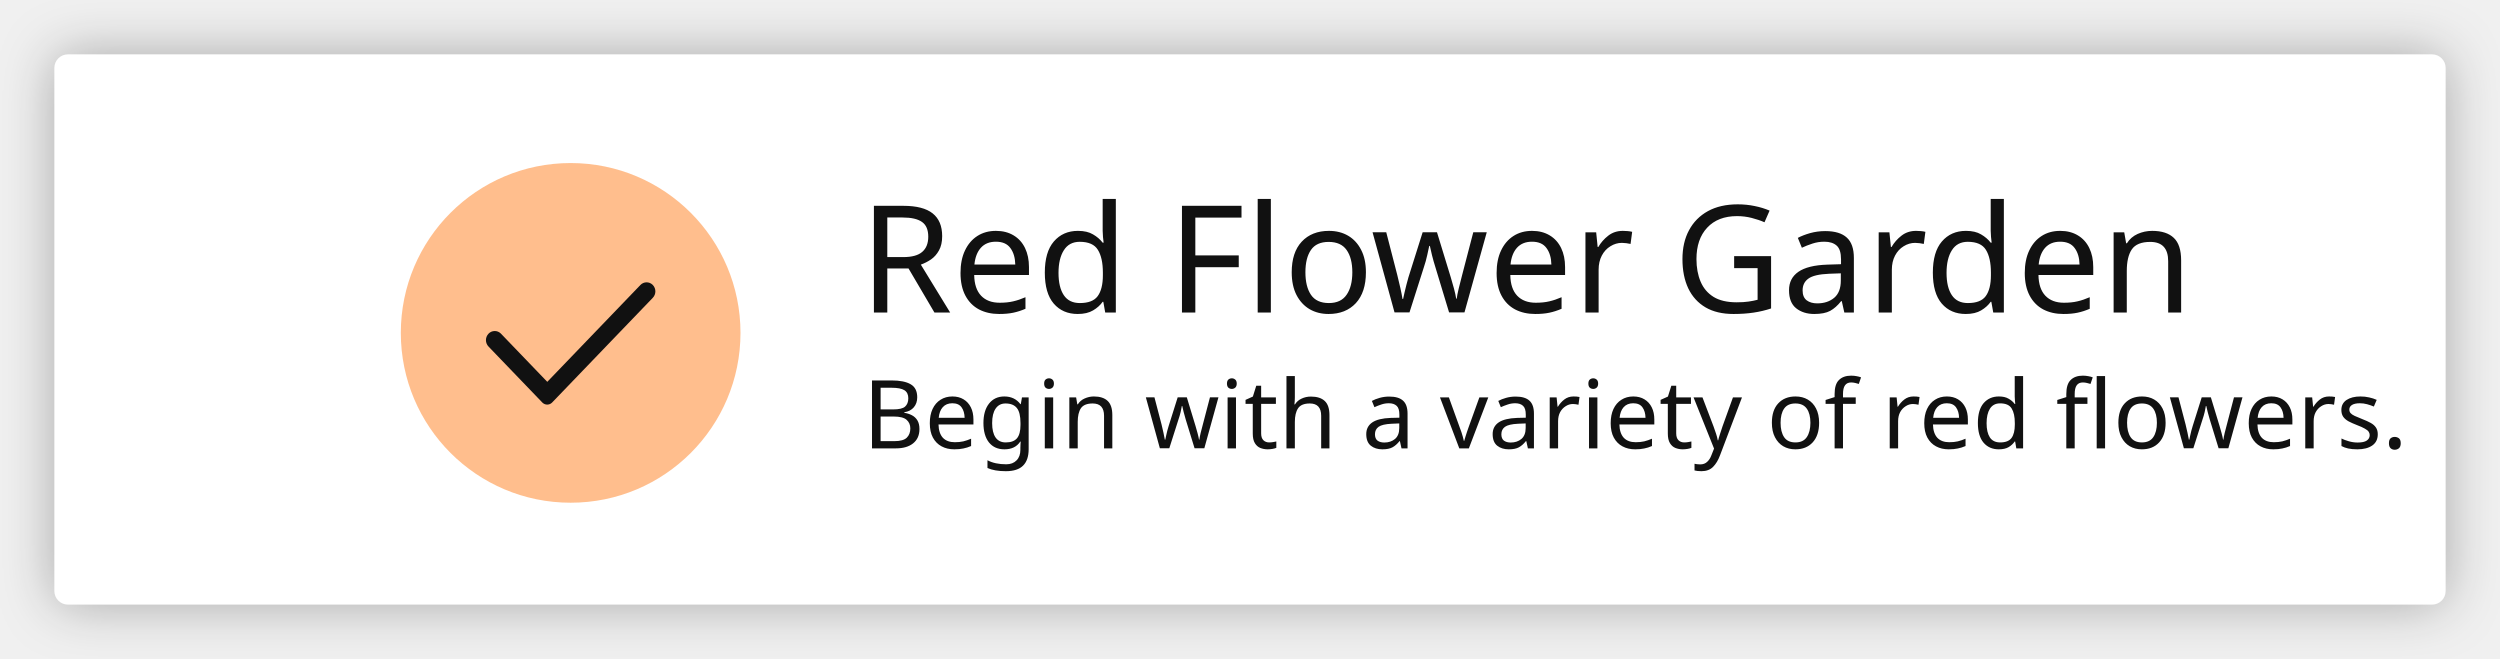
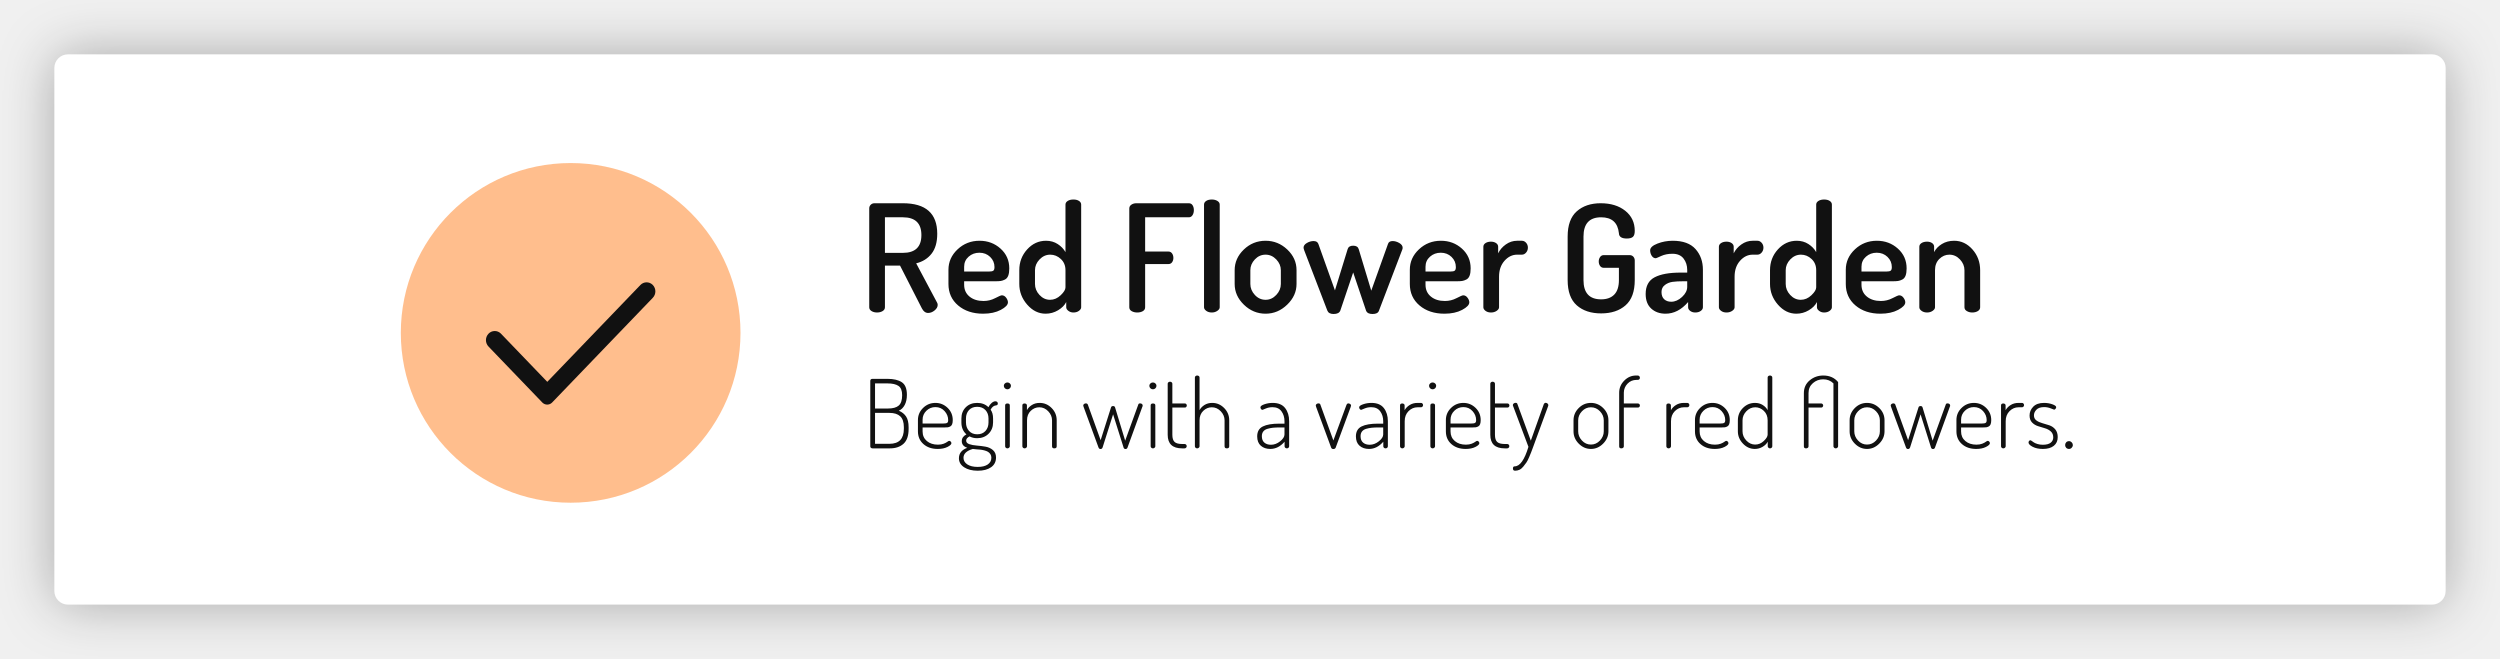
<svg xmlns="http://www.w3.org/2000/svg" xmlns:xlink="http://www.w3.org/1999/xlink" width="368px" height="97px" viewBox="0 0 368 97" version="1.1">
  <defs>
    <rect id="path-1" x="0" y="0" width="352" height="81" rx="2" />
    <filter x="-3.4%" y="-14.8%" width="106.8%" height="129.6%" filterUnits="objectBoundingBox" id="filter-2">
      <feOffset dx="0" dy="0" in="SourceAlpha" result="shadowOffsetOuter1" />
      <feGaussianBlur stdDeviation="4" in="shadowOffsetOuter1" result="shadowBlurOuter1" />
      <feColorMatrix values="0 0 0 0 0   0 0 0 0 0   0 0 0 0 0  0 0 0 0.302 0" type="matrix" in="shadowBlurOuter1" />
    </filter>
  </defs>
-   <g id="[Screens]" stroke="none" stroke-width="1" fill="none" fill-rule="evenodd">
-     <g id="ambient-mode-settings" transform="translate(-544, -396)">
-       <g id="first_selected" transform="translate(552, 404)">
-         <g id="Rectangle" fill-rule="nonzero">
-           <use fill="black" fill-opacity="1" filter="url(#filter-2)" xlink:href="#path-1" />
-           <use fill="#FFFFFF" xlink:href="#path-1" />
-         </g>
-         <g id="content" transform="translate(51, 15)">
-           <g id="text" transform="translate(67.5, 0)" fill="#111111">
-             <text id="Begin-with-a-variety" font-family="Dosis-Light, Dosis" font-size="14" font-weight="300">
-               <tspan x="0.5" y="43">Begin with a variety of red flowers.</tspan>
-             </text>
-             <text id="Red-Flower-Garden" font-family="Dosis-SemiBold, Dosis" font-size="22" font-weight="500">
-               <tspan x="0" y="23">Red Flower Garden</tspan>
-             </text>
+   <g id="{Screens/Flow}" stroke="none" stroke-width="1" fill="none" fill-rule="evenodd">
+     <g id="ambient-mode-settings-(+info-modal)" transform="translate(-544, -396)" fill-rule="nonzero">
+       <g id="selection-options" transform="translate(552, 404)">
+         <g id="option_first">
+           <g id="Rectangle">
+             <use fill="black" fill-opacity="1" filter="url(#filter-2)" xlink:href="#path-1" />
+             <use fill="#FFFFFF" xlink:href="#path-1" />
          </g>
-           <g id="check" transform="translate(0, 1)" fill-rule="nonzero">
-             <circle id="Oval" fill="#FFBE8D" cx="25" cy="25" r="25" />
-             <g transform="translate(12, 17)" fill="#111111" id="Path">
-               <path d="M25.09,0.946 L25.09,0.946 C25.598,1.474 25.598,2.31 25.09,2.838 L10.272,18.25 C9.889,18.648 9.256,18.661 8.858,18.278 C8.848,18.269 8.839,18.26 8.83,18.25 L0.914,10.017 C0.403,9.486 0.403,8.647 0.914,8.116 L0.914,8.116 C1.399,7.611 2.202,7.595 2.706,8.081 C2.718,8.092 2.73,8.104 2.741,8.116 L9.559,15.207 L23.271,0.946 C23.754,0.444 24.553,0.428 25.055,0.911 C25.067,0.922 25.079,0.934 25.09,0.946 Z" />
+           <g id="content" transform="translate(51, 15)">
+             <g id="text" transform="translate(67.5, 0)" fill="#111111">
+               <path d="M1.606,42.706 L1.606,33.074 C1.606,32.869 1.718,32.766 1.942,32.766 L4.126,32.766 C5.041,32.766 5.748,32.932 6.247,33.263 C6.746,33.594 6.996,34.213 6.996,35.118 C6.996,35.706 6.889,36.203 6.674,36.609 C6.459,37.015 6.17,37.297 5.806,37.456 C6.273,37.652 6.63,37.937 6.877,38.31 C7.124,38.683 7.248,39.211 7.248,39.892 L7.248,40.144 C7.248,41.143 6.998,41.868 6.499,42.321 C6,42.774 5.33,43 4.49,43 L1.942,43 C1.839,43 1.758,42.972 1.697,42.916 C1.636,42.86 1.606,42.79 1.606,42.706 Z M2.306,42.328 L4.434,42.328 C5.843,42.328 6.548,41.591 6.548,40.116 L6.548,39.878 C6.548,39.141 6.368,38.606 6.009,38.275 C5.65,37.944 5.125,37.778 4.434,37.778 L2.306,37.778 L2.306,42.328 Z M2.306,37.134 L4.196,37.134 C4.933,37.134 5.468,36.987 5.799,36.693 C6.13,36.399 6.296,35.893 6.296,35.174 C6.296,34.502 6.114,34.045 5.75,33.802 C5.386,33.559 4.849,33.438 4.14,33.438 L2.306,33.438 L2.306,37.134 Z M8.62,40.494 L8.62,38.828 C8.62,38.137 8.872,37.545 9.376,37.05 C9.88,36.555 10.487,36.308 11.196,36.308 C11.887,36.308 12.484,36.551 12.988,37.036 C13.492,37.521 13.744,38.123 13.744,38.842 C13.744,39.094 13.714,39.297 13.653,39.451 C13.592,39.605 13.497,39.715 13.366,39.78 C13.235,39.845 13.116,39.885 13.009,39.899 C12.902,39.913 12.75,39.92 12.554,39.92 L9.306,39.92 L9.306,40.508 C9.306,41.096 9.516,41.567 9.936,41.922 C10.356,42.277 10.897,42.454 11.56,42.454 C11.896,42.454 12.181,42.407 12.414,42.314 C12.647,42.221 12.825,42.127 12.946,42.034 C13.067,41.941 13.161,41.894 13.226,41.894 C13.31,41.894 13.385,41.931 13.45,42.006 C13.515,42.081 13.548,42.155 13.548,42.23 C13.548,42.407 13.354,42.594 12.967,42.79 C12.58,42.986 12.101,43.084 11.532,43.084 C10.673,43.084 9.973,42.846 9.432,42.37 C8.891,41.894 8.62,41.269 8.62,40.494 Z M9.306,39.346 L12.288,39.346 C12.605,39.346 12.815,39.313 12.918,39.248 C13.021,39.183 13.072,39.047 13.072,38.842 C13.072,38.347 12.895,37.904 12.54,37.512 C12.185,37.12 11.737,36.924 11.196,36.924 C10.673,36.924 10.228,37.106 9.859,37.47 C9.49,37.834 9.306,38.268 9.306,38.772 L9.306,39.346 Z M14.654,44.456 C14.654,43.728 15.065,43.215 15.886,42.916 C15.345,42.739 15.074,42.412 15.074,41.936 C15.074,41.507 15.303,41.175 15.76,40.942 C15.265,40.503 15.018,39.915 15.018,39.178 L15.018,38.604 C15.018,37.932 15.233,37.381 15.662,36.952 C16.091,36.523 16.651,36.308 17.342,36.308 C18.023,36.308 18.574,36.518 18.994,36.938 C19.125,36.677 19.286,36.467 19.477,36.308 C19.668,36.149 19.848,36.07 20.016,36.07 C20.137,36.07 20.228,36.103 20.289,36.168 C20.35,36.233 20.38,36.308 20.38,36.392 C20.38,36.56 20.296,36.653 20.128,36.672 C19.801,36.691 19.531,36.901 19.316,37.302 C19.559,37.629 19.68,38.063 19.68,38.604 L19.68,39.178 C19.68,39.85 19.461,40.405 19.022,40.844 C18.583,41.283 18.019,41.502 17.328,41.502 C16.908,41.502 16.539,41.413 16.222,41.236 C15.886,41.404 15.718,41.609 15.718,41.852 C15.718,42.095 15.87,42.27 16.173,42.377 C16.476,42.484 16.843,42.554 17.272,42.587 C17.701,42.62 18.131,42.673 18.56,42.748 C18.989,42.823 19.356,42.991 19.659,43.252 C19.962,43.513 20.114,43.877 20.114,44.344 C20.114,44.96 19.871,45.438 19.386,45.779 C18.901,46.12 18.247,46.29 17.426,46.29 C16.605,46.29 15.937,46.122 15.424,45.786 C14.911,45.45 14.654,45.007 14.654,44.456 Z M15.326,44.386 C15.326,44.787 15.513,45.112 15.886,45.359 C16.259,45.606 16.773,45.73 17.426,45.73 C18.061,45.73 18.553,45.609 18.903,45.366 C19.253,45.123 19.428,44.792 19.428,44.372 C19.428,44.167 19.379,43.992 19.281,43.847 C19.183,43.702 19.064,43.588 18.924,43.504 C18.784,43.42 18.604,43.35 18.385,43.294 C18.166,43.238 17.974,43.203 17.811,43.189 C17.648,43.175 17.445,43.159 17.202,43.14 L16.698,43.084 C15.783,43.355 15.326,43.789 15.326,44.386 Z M15.69,39.164 C15.69,39.677 15.839,40.1 16.138,40.431 C16.437,40.762 16.843,40.928 17.356,40.928 C17.86,40.928 18.261,40.765 18.56,40.438 C18.859,40.111 19.008,39.691 19.008,39.178 L19.008,38.604 C19.008,38.1 18.859,37.687 18.56,37.365 C18.261,37.043 17.855,36.882 17.342,36.882 C16.829,36.882 16.425,37.043 16.131,37.365 C15.837,37.687 15.69,38.1 15.69,38.604 L15.69,39.164 Z M21.262,33.788 C21.262,33.657 21.313,33.543 21.416,33.445 C21.519,33.347 21.645,33.298 21.794,33.298 C21.934,33.298 22.055,33.347 22.158,33.445 C22.261,33.543 22.312,33.657 22.312,33.788 C22.312,33.928 22.261,34.049 22.158,34.152 C22.055,34.255 21.934,34.306 21.794,34.306 C21.645,34.306 21.519,34.255 21.416,34.152 C21.313,34.049 21.262,33.928 21.262,33.788 Z M21.458,42.692 L21.458,36.672 C21.458,36.485 21.57,36.392 21.794,36.392 C22.027,36.392 22.144,36.485 22.144,36.672 L22.144,42.692 C22.144,42.767 22.109,42.837 22.039,42.902 C21.969,42.967 21.887,43 21.794,43 C21.701,43 21.621,42.97 21.556,42.909 C21.491,42.848 21.458,42.776 21.458,42.692 Z M23.992,42.692 L23.992,36.672 C23.992,36.485 24.104,36.392 24.328,36.392 C24.421,36.392 24.501,36.418 24.566,36.469 C24.631,36.52 24.664,36.588 24.664,36.672 L24.664,37.372 C24.823,37.073 25.065,36.821 25.392,36.616 C25.719,36.411 26.101,36.308 26.54,36.308 C27.221,36.308 27.809,36.56 28.304,37.064 C28.799,37.568 29.046,38.17 29.046,38.87 L29.046,42.692 C29.046,42.897 28.929,43 28.696,43 C28.472,43 28.36,42.897 28.36,42.692 L28.36,38.87 C28.36,38.375 28.173,37.932 27.8,37.54 C27.427,37.148 26.988,36.952 26.484,36.952 C26.008,36.952 25.588,37.127 25.224,37.477 C24.86,37.827 24.678,38.291 24.678,38.87 L24.678,42.692 C24.678,42.767 24.643,42.837 24.573,42.902 C24.503,42.967 24.421,43 24.328,43 C24.235,43 24.155,42.97 24.09,42.909 C24.025,42.848 23.992,42.776 23.992,42.692 Z M32.952,36.7 C32.952,36.607 32.992,36.53 33.071,36.469 C33.15,36.408 33.241,36.378 33.344,36.378 C33.475,36.378 33.568,36.434 33.624,36.546 L35.514,41.796 L37.04,36.98 C37.077,36.84 37.18,36.77 37.348,36.77 C37.507,36.77 37.605,36.84 37.642,36.98 L39.126,41.866 L41.058,36.546 C41.086,36.434 41.175,36.378 41.324,36.378 C41.427,36.378 41.515,36.406 41.59,36.462 C41.665,36.518 41.702,36.593 41.702,36.686 C41.702,36.77 41.683,36.84 41.646,36.896 L39.462,42.902 C39.406,43.033 39.313,43.098 39.182,43.098 C39.051,43.098 38.958,43.037 38.902,42.916 L37.348,37.988 L35.808,42.846 C35.752,43.014 35.649,43.098 35.5,43.098 C35.351,43.098 35.248,43.014 35.192,42.846 L33.008,36.896 C32.971,36.784 32.952,36.719 32.952,36.7 Z M42.682,33.788 C42.682,33.657 42.733,33.543 42.836,33.445 C42.939,33.347 43.065,33.298 43.214,33.298 C43.354,33.298 43.475,33.347 43.578,33.445 C43.681,33.543 43.732,33.657 43.732,33.788 C43.732,33.928 43.681,34.049 43.578,34.152 C43.475,34.255 43.354,34.306 43.214,34.306 C43.065,34.306 42.939,34.255 42.836,34.152 C42.733,34.049 42.682,33.928 42.682,33.788 Z M42.878,42.692 L42.878,36.672 C42.878,36.485 42.99,36.392 43.214,36.392 C43.447,36.392 43.564,36.485 43.564,36.672 L43.564,42.692 C43.564,42.767 43.529,42.837 43.459,42.902 C43.389,42.967 43.307,43 43.214,43 C43.121,43 43.041,42.97 42.976,42.909 C42.911,42.848 42.878,42.776 42.878,42.692 Z M45.384,40.998 L45.384,33.48 C45.384,33.396 45.419,33.326 45.489,33.27 C45.559,33.214 45.636,33.186 45.72,33.186 C45.813,33.186 45.895,33.214 45.965,33.27 C46.035,33.326 46.07,33.396 46.07,33.48 L46.07,36.392 L47.932,36.392 C48.007,36.392 48.07,36.422 48.121,36.483 C48.172,36.544 48.198,36.616 48.198,36.7 C48.198,36.775 48.17,36.842 48.114,36.903 C48.058,36.964 47.997,36.994 47.932,36.994 L46.07,36.994 L46.07,40.998 C46.07,41.493 46.177,41.843 46.392,42.048 C46.607,42.253 46.98,42.356 47.512,42.356 L47.862,42.356 C47.955,42.356 48.032,42.386 48.093,42.447 C48.154,42.508 48.184,42.585 48.184,42.678 C48.184,42.762 48.154,42.837 48.093,42.902 C48.032,42.967 47.955,43 47.862,43 L47.512,43 C46.093,43 45.384,42.333 45.384,40.998 Z M49.388,42.692 L49.388,32.57 C49.388,32.486 49.421,32.416 49.486,32.36 C49.551,32.304 49.631,32.276 49.724,32.276 C49.827,32.276 49.911,32.304 49.976,32.36 C50.041,32.416 50.074,32.486 50.074,32.57 L50.074,37.372 C50.233,37.073 50.473,36.821 50.795,36.616 C51.117,36.411 51.497,36.308 51.936,36.308 C52.617,36.308 53.205,36.56 53.7,37.064 C54.195,37.568 54.442,38.17 54.442,38.87 L54.442,42.692 C54.442,42.897 54.325,43 54.092,43 C53.868,43 53.756,42.897 53.756,42.692 L53.756,38.87 C53.756,38.375 53.569,37.932 53.196,37.54 C52.823,37.148 52.384,36.952 51.88,36.952 C51.404,36.952 50.984,37.127 50.62,37.477 C50.256,37.827 50.074,38.291 50.074,38.87 L50.074,42.692 C50.074,42.767 50.039,42.837 49.969,42.902 C49.899,42.967 49.817,43 49.724,43 C49.631,43 49.551,42.97 49.486,42.909 C49.421,42.848 49.388,42.776 49.388,42.692 Z M58.558,41.236 C58.558,40.536 58.836,40.048 59.391,39.773 C59.946,39.498 60.756,39.36 61.82,39.36 L62.576,39.36 L62.576,38.996 C62.576,38.436 62.429,37.953 62.135,37.547 C61.841,37.141 61.4,36.938 60.812,36.938 C60.457,36.938 60.126,37.003 59.818,37.134 C59.51,37.265 59.351,37.33 59.342,37.33 C59.249,37.33 59.174,37.288 59.118,37.204 C59.062,37.12 59.034,37.036 59.034,36.952 C59.034,36.793 59.228,36.646 59.615,36.511 C60.002,36.376 60.411,36.308 60.84,36.308 C61.671,36.308 62.282,36.562 62.674,37.071 C63.066,37.58 63.262,38.221 63.262,38.996 L63.262,42.692 C63.262,42.776 63.229,42.848 63.164,42.909 C63.099,42.97 63.019,43 62.926,43 C62.833,43 62.753,42.97 62.688,42.909 C62.623,42.848 62.59,42.776 62.59,42.692 L62.59,42.02 C61.974,42.729 61.274,43.084 60.49,43.084 C59.921,43.084 59.456,42.928 59.097,42.615 C58.738,42.302 58.558,41.843 58.558,41.236 Z M59.244,41.208 C59.244,41.628 59.368,41.943 59.615,42.153 C59.862,42.363 60.187,42.468 60.588,42.468 C61.064,42.468 61.514,42.298 61.939,41.957 C62.364,41.616 62.576,41.283 62.576,40.956 L62.576,39.92 L61.89,39.92 C61.489,39.92 61.153,39.934 60.882,39.962 C60.611,39.99 60.341,40.044 60.07,40.123 C59.799,40.202 59.594,40.333 59.454,40.515 C59.314,40.697 59.244,40.928 59.244,41.208 Z M67.182,36.7 C67.182,36.607 67.222,36.53 67.301,36.469 C67.38,36.408 67.471,36.378 67.574,36.378 C67.723,36.378 67.817,36.434 67.854,36.546 L69.772,41.838 L71.69,36.63 C71.755,36.462 71.849,36.378 71.97,36.378 C72.063,36.378 72.154,36.408 72.243,36.469 C72.332,36.53 72.376,36.602 72.376,36.686 L72.32,36.91 L70.108,42.902 C70.043,43.033 69.931,43.098 69.772,43.098 C69.613,43.098 69.506,43.033 69.45,42.902 L67.238,36.91 C67.201,36.798 67.182,36.728 67.182,36.7 Z M73.09,41.236 C73.09,40.536 73.368,40.048 73.923,39.773 C74.478,39.498 75.288,39.36 76.352,39.36 L77.108,39.36 L77.108,38.996 C77.108,38.436 76.961,37.953 76.667,37.547 C76.373,37.141 75.932,36.938 75.344,36.938 C74.989,36.938 74.658,37.003 74.35,37.134 C74.042,37.265 73.883,37.33 73.874,37.33 C73.781,37.33 73.706,37.288 73.65,37.204 C73.594,37.12 73.566,37.036 73.566,36.952 C73.566,36.793 73.76,36.646 74.147,36.511 C74.534,36.376 74.943,36.308 75.372,36.308 C76.203,36.308 76.814,36.562 77.206,37.071 C77.598,37.58 77.794,38.221 77.794,38.996 L77.794,42.692 C77.794,42.776 77.761,42.848 77.696,42.909 C77.631,42.97 77.551,43 77.458,43 C77.365,43 77.285,42.97 77.22,42.909 C77.155,42.848 77.122,42.776 77.122,42.692 L77.122,42.02 C76.506,42.729 75.806,43.084 75.022,43.084 C74.453,43.084 73.988,42.928 73.629,42.615 C73.27,42.302 73.09,41.843 73.09,41.236 Z M73.776,41.208 C73.776,41.628 73.9,41.943 74.147,42.153 C74.394,42.363 74.719,42.468 75.12,42.468 C75.596,42.468 76.046,42.298 76.471,41.957 C76.896,41.616 77.108,41.283 77.108,40.956 L77.108,39.92 L76.422,39.92 C76.021,39.92 75.685,39.934 75.414,39.962 C75.143,39.99 74.873,40.044 74.602,40.123 C74.331,40.202 74.126,40.333 73.986,40.515 C73.846,40.697 73.776,40.928 73.776,41.208 Z M79.586,42.692 L79.586,36.672 C79.586,36.485 79.698,36.392 79.922,36.392 C80.015,36.392 80.095,36.418 80.16,36.469 C80.225,36.52 80.258,36.588 80.258,36.672 L80.258,37.386 C80.426,37.078 80.676,36.821 81.007,36.616 C81.338,36.411 81.723,36.308 82.162,36.308 L82.666,36.308 C82.75,36.308 82.822,36.338 82.883,36.399 C82.944,36.46 82.974,36.537 82.974,36.63 C82.974,36.723 82.944,36.8 82.883,36.861 C82.822,36.922 82.75,36.952 82.666,36.952 L82.162,36.952 C81.658,36.952 81.217,37.141 80.839,37.519 C80.461,37.897 80.272,38.389 80.272,38.996 L80.272,42.692 C80.272,42.767 80.237,42.837 80.167,42.902 C80.097,42.967 80.015,43 79.922,43 C79.829,43 79.749,42.97 79.684,42.909 C79.619,42.848 79.586,42.776 79.586,42.692 Z M83.856,33.788 C83.856,33.657 83.907,33.543 84.01,33.445 C84.113,33.347 84.239,33.298 84.388,33.298 C84.528,33.298 84.649,33.347 84.752,33.445 C84.855,33.543 84.906,33.657 84.906,33.788 C84.906,33.928 84.855,34.049 84.752,34.152 C84.649,34.255 84.528,34.306 84.388,34.306 C84.239,34.306 84.113,34.255 84.01,34.152 C83.907,34.049 83.856,33.928 83.856,33.788 Z M84.052,42.692 L84.052,36.672 C84.052,36.485 84.164,36.392 84.388,36.392 C84.621,36.392 84.738,36.485 84.738,36.672 L84.738,42.692 C84.738,42.767 84.703,42.837 84.633,42.902 C84.563,42.967 84.481,43 84.388,43 C84.295,43 84.215,42.97 84.15,42.909 C84.085,42.848 84.052,42.776 84.052,42.692 Z M86.334,40.494 L86.334,38.828 C86.334,38.137 86.586,37.545 87.09,37.05 C87.594,36.555 88.201,36.308 88.91,36.308 C89.601,36.308 90.198,36.551 90.702,37.036 C91.206,37.521 91.458,38.123 91.458,38.842 C91.458,39.094 91.428,39.297 91.367,39.451 C91.306,39.605 91.211,39.715 91.08,39.78 C90.949,39.845 90.83,39.885 90.723,39.899 C90.616,39.913 90.464,39.92 90.268,39.92 L87.02,39.92 L87.02,40.508 C87.02,41.096 87.23,41.567 87.65,41.922 C88.07,42.277 88.611,42.454 89.274,42.454 C89.61,42.454 89.895,42.407 90.128,42.314 C90.361,42.221 90.539,42.127 90.66,42.034 C90.781,41.941 90.875,41.894 90.94,41.894 C91.024,41.894 91.099,41.931 91.164,42.006 C91.229,42.081 91.262,42.155 91.262,42.23 C91.262,42.407 91.068,42.594 90.681,42.79 C90.294,42.986 89.815,43.084 89.246,43.084 C88.387,43.084 87.687,42.846 87.146,42.37 C86.605,41.894 86.334,41.269 86.334,40.494 Z M87.02,39.346 L90.002,39.346 C90.319,39.346 90.529,39.313 90.632,39.248 C90.735,39.183 90.786,39.047 90.786,38.842 C90.786,38.347 90.609,37.904 90.254,37.512 C89.899,37.12 89.451,36.924 88.91,36.924 C88.387,36.924 87.942,37.106 87.573,37.47 C87.204,37.834 87.02,38.268 87.02,38.772 L87.02,39.346 Z M92.872,40.998 L92.872,33.48 C92.872,33.396 92.907,33.326 92.977,33.27 C93.047,33.214 93.124,33.186 93.208,33.186 C93.301,33.186 93.383,33.214 93.453,33.27 C93.523,33.326 93.558,33.396 93.558,33.48 L93.558,36.392 L95.42,36.392 C95.495,36.392 95.558,36.422 95.609,36.483 C95.66,36.544 95.686,36.616 95.686,36.7 C95.686,36.775 95.658,36.842 95.602,36.903 C95.546,36.964 95.485,36.994 95.42,36.994 L93.558,36.994 L93.558,40.998 C93.558,41.493 93.665,41.843 93.88,42.048 C94.095,42.253 94.468,42.356 95,42.356 L95.35,42.356 C95.443,42.356 95.52,42.386 95.581,42.447 C95.642,42.508 95.672,42.585 95.672,42.678 C95.672,42.762 95.642,42.837 95.581,42.902 C95.52,42.967 95.443,43 95.35,43 L95,43 C93.581,43 92.872,42.333 92.872,40.998 Z M96.19,36.63 C96.19,36.537 96.232,36.457 96.316,36.392 C96.4,36.327 96.493,36.294 96.596,36.294 C96.745,36.294 96.834,36.355 96.862,36.476 L98.836,41.866 L100.754,36.476 C100.819,36.355 100.908,36.294 101.02,36.294 C101.113,36.294 101.202,36.327 101.286,36.392 C101.37,36.457 101.412,36.537 101.412,36.63 C101.412,36.677 101.407,36.714 101.398,36.742 L99.186,42.776 L98.892,43.56 C98.836,43.709 98.733,43.959 98.584,44.309 C98.435,44.659 98.299,44.92 98.178,45.093 C98.057,45.266 97.907,45.462 97.73,45.681 C97.553,45.9 97.364,46.057 97.163,46.15 C96.962,46.243 96.75,46.29 96.526,46.29 C96.311,46.29 96.204,46.183 96.204,45.968 C96.204,45.753 96.288,45.646 96.456,45.646 C97.231,45.646 97.907,44.689 98.486,42.776 L96.218,36.742 C96.199,36.686 96.19,36.649 96.19,36.63 Z M105.122,40.494 L105.122,38.87 C105.122,38.179 105.374,37.58 105.878,37.071 C106.382,36.562 106.984,36.308 107.684,36.308 C108.375,36.308 108.977,36.56 109.49,37.064 C110.003,37.568 110.26,38.17 110.26,38.87 L110.26,40.494 C110.26,41.175 110.001,41.777 109.483,42.3 C108.965,42.823 108.365,43.084 107.684,43.084 C107.003,43.084 106.405,42.825 105.892,42.307 C105.379,41.789 105.122,41.185 105.122,40.494 Z M105.808,40.494 C105.808,40.998 105.992,41.448 106.361,41.845 C106.73,42.242 107.171,42.44 107.684,42.44 C108.197,42.44 108.641,42.242 109.014,41.845 C109.387,41.448 109.574,40.998 109.574,40.494 L109.574,38.87 C109.574,38.375 109.387,37.932 109.014,37.54 C108.641,37.148 108.197,36.952 107.684,36.952 C107.171,36.952 106.73,37.148 106.361,37.54 C105.992,37.932 105.808,38.375 105.808,38.87 L105.808,40.494 Z M111.842,42.706 L111.842,34.81 C111.842,34.129 112.089,33.536 112.584,33.032 C113.079,32.528 113.662,32.276 114.334,32.276 L114.572,32.276 C114.665,32.276 114.742,32.309 114.803,32.374 C114.864,32.439 114.894,32.519 114.894,32.612 C114.894,32.705 114.864,32.78 114.803,32.836 C114.742,32.892 114.665,32.92 114.572,32.92 L114.39,32.92 C113.867,32.92 113.429,33.104 113.074,33.473 C112.719,33.842 112.537,34.278 112.528,34.782 L112.528,36.392 L114.6,36.392 C114.684,36.392 114.754,36.422 114.81,36.483 C114.866,36.544 114.894,36.611 114.894,36.686 C114.894,36.77 114.866,36.842 114.81,36.903 C114.754,36.964 114.684,36.994 114.6,36.994 L112.528,36.994 L112.528,42.706 C112.528,42.79 112.493,42.86 112.423,42.916 C112.353,42.972 112.267,43 112.164,43 C111.949,43 111.842,42.902 111.842,42.706 Z M118.786,42.692 L118.786,36.672 C118.786,36.485 118.898,36.392 119.122,36.392 C119.215,36.392 119.295,36.418 119.36,36.469 C119.425,36.52 119.458,36.588 119.458,36.672 L119.458,37.386 C119.626,37.078 119.876,36.821 120.207,36.616 C120.538,36.411 120.923,36.308 121.362,36.308 L121.866,36.308 C121.95,36.308 122.022,36.338 122.083,36.399 C122.144,36.46 122.174,36.537 122.174,36.63 C122.174,36.723 122.144,36.8 122.083,36.861 C122.022,36.922 121.95,36.952 121.866,36.952 L121.362,36.952 C120.858,36.952 120.417,37.141 120.039,37.519 C119.661,37.897 119.472,38.389 119.472,38.996 L119.472,42.692 C119.472,42.767 119.437,42.837 119.367,42.902 C119.297,42.967 119.215,43 119.122,43 C119.029,43 118.949,42.97 118.884,42.909 C118.819,42.848 118.786,42.776 118.786,42.692 Z M123,40.494 L123,38.828 C123,38.137 123.252,37.545 123.756,37.05 C124.26,36.555 124.867,36.308 125.576,36.308 C126.267,36.308 126.864,36.551 127.368,37.036 C127.872,37.521 128.124,38.123 128.124,38.842 C128.124,39.094 128.094,39.297 128.033,39.451 C127.972,39.605 127.877,39.715 127.746,39.78 C127.615,39.845 127.496,39.885 127.389,39.899 C127.282,39.913 127.13,39.92 126.934,39.92 L123.686,39.92 L123.686,40.508 C123.686,41.096 123.896,41.567 124.316,41.922 C124.736,42.277 125.277,42.454 125.94,42.454 C126.276,42.454 126.561,42.407 126.794,42.314 C127.027,42.221 127.205,42.127 127.326,42.034 C127.447,41.941 127.541,41.894 127.606,41.894 C127.69,41.894 127.765,41.931 127.83,42.006 C127.895,42.081 127.928,42.155 127.928,42.23 C127.928,42.407 127.734,42.594 127.347,42.79 C126.96,42.986 126.481,43.084 125.912,43.084 C125.053,43.084 124.353,42.846 123.812,42.37 C123.271,41.894 123,41.269 123,40.494 Z M123.686,39.346 L126.668,39.346 C126.985,39.346 127.195,39.313 127.298,39.248 C127.401,39.183 127.452,39.047 127.452,38.842 C127.452,38.347 127.275,37.904 126.92,37.512 C126.565,37.12 126.117,36.924 125.576,36.924 C125.053,36.924 124.608,37.106 124.239,37.47 C123.87,37.834 123.686,38.268 123.686,38.772 L123.686,39.346 Z M129.314,40.494 L129.314,38.87 C129.314,38.161 129.561,37.556 130.056,37.057 C130.551,36.558 131.143,36.308 131.834,36.308 C132.263,36.308 132.639,36.408 132.961,36.609 C133.283,36.81 133.528,37.064 133.696,37.372 L133.696,32.57 C133.696,32.486 133.729,32.416 133.794,32.36 C133.859,32.304 133.943,32.276 134.046,32.276 C134.139,32.276 134.219,32.304 134.284,32.36 C134.349,32.416 134.382,32.486 134.382,32.57 L134.382,42.692 C134.382,42.776 134.349,42.848 134.284,42.909 C134.219,42.97 134.139,43 134.046,43 C133.953,43 133.873,42.967 133.808,42.902 C133.743,42.837 133.71,42.767 133.71,42.692 L133.71,42.02 C133.551,42.319 133.297,42.571 132.947,42.776 C132.597,42.981 132.217,43.084 131.806,43.084 C131.143,43.084 130.562,42.823 130.063,42.3 C129.564,41.777 129.314,41.175 129.314,40.494 Z M130,40.494 C130,40.998 130.187,41.448 130.56,41.845 C130.933,42.242 131.367,42.44 131.862,42.44 C132.338,42.44 132.763,42.263 133.136,41.908 C133.509,41.553 133.696,41.241 133.696,40.97 L133.696,38.87 C133.696,38.301 133.512,37.839 133.143,37.484 C132.774,37.129 132.352,36.952 131.876,36.952 C131.372,36.952 130.933,37.148 130.56,37.54 C130.187,37.932 130,38.375 130,38.87 L130,40.494 Z M139.03,42.706 L139.03,34.866 C139.03,34.091 139.315,33.466 139.884,32.99 C140.453,32.514 141.121,32.276 141.886,32.276 C142.81,32.276 143.538,32.598 144.07,33.242 L144.07,42.692 C144.07,42.767 144.035,42.837 143.965,42.902 C143.895,42.967 143.813,43 143.72,43 C143.627,43 143.547,42.967 143.482,42.902 C143.417,42.837 143.384,42.767 143.384,42.692 L143.384,33.438 C142.983,33.037 142.479,32.836 141.872,32.836 C141.293,32.836 140.789,33.023 140.36,33.396 C139.931,33.769 139.716,34.255 139.716,34.852 L139.716,36.392 L141.592,36.392 C141.667,36.392 141.732,36.422 141.788,36.483 C141.844,36.544 141.872,36.611 141.872,36.686 C141.872,36.77 141.844,36.842 141.788,36.903 C141.732,36.964 141.667,36.994 141.592,36.994 L139.716,36.994 L139.716,42.706 C139.716,42.79 139.681,42.86 139.611,42.916 C139.541,42.972 139.455,43 139.352,43 C139.137,43 139.03,42.902 139.03,42.706 Z M145.764,40.494 L145.764,38.87 C145.764,38.179 146.016,37.58 146.52,37.071 C147.024,36.562 147.626,36.308 148.326,36.308 C149.017,36.308 149.619,36.56 150.132,37.064 C150.645,37.568 150.902,38.17 150.902,38.87 L150.902,40.494 C150.902,41.175 150.643,41.777 150.125,42.3 C149.607,42.823 149.007,43.084 148.326,43.084 C147.645,43.084 147.047,42.825 146.534,42.307 C146.021,41.789 145.764,41.185 145.764,40.494 Z M146.45,40.494 C146.45,40.998 146.634,41.448 147.003,41.845 C147.372,42.242 147.813,42.44 148.326,42.44 C148.839,42.44 149.283,42.242 149.656,41.845 C150.029,41.448 150.216,40.998 150.216,40.494 L150.216,38.87 C150.216,38.375 150.029,37.932 149.656,37.54 C149.283,37.148 148.839,36.952 148.326,36.952 C147.813,36.952 147.372,37.148 147.003,37.54 C146.634,37.932 146.45,38.375 146.45,38.87 L146.45,40.494 Z M151.812,36.7 C151.812,36.607 151.852,36.53 151.931,36.469 C152.01,36.408 152.101,36.378 152.204,36.378 C152.335,36.378 152.428,36.434 152.484,36.546 L154.374,41.796 L155.9,36.98 C155.937,36.84 156.04,36.77 156.208,36.77 C156.367,36.77 156.465,36.84 156.502,36.98 L157.986,41.866 L159.918,36.546 C159.946,36.434 160.035,36.378 160.184,36.378 C160.287,36.378 160.375,36.406 160.45,36.462 C160.525,36.518 160.562,36.593 160.562,36.686 C160.562,36.77 160.543,36.84 160.506,36.896 L158.322,42.902 C158.266,43.033 158.173,43.098 158.042,43.098 C157.911,43.098 157.818,43.037 157.762,42.916 L156.208,37.988 L154.668,42.846 C154.612,43.014 154.509,43.098 154.36,43.098 C154.211,43.098 154.108,43.014 154.052,42.846 L151.868,36.896 C151.831,36.784 151.812,36.719 151.812,36.7 Z M161.486,40.494 L161.486,38.828 C161.486,38.137 161.738,37.545 162.242,37.05 C162.746,36.555 163.353,36.308 164.062,36.308 C164.753,36.308 165.35,36.551 165.854,37.036 C166.358,37.521 166.61,38.123 166.61,38.842 C166.61,39.094 166.58,39.297 166.519,39.451 C166.458,39.605 166.363,39.715 166.232,39.78 C166.101,39.845 165.982,39.885 165.875,39.899 C165.768,39.913 165.616,39.92 165.42,39.92 L162.172,39.92 L162.172,40.508 C162.172,41.096 162.382,41.567 162.802,41.922 C163.222,42.277 163.763,42.454 164.426,42.454 C164.762,42.454 165.047,42.407 165.28,42.314 C165.513,42.221 165.691,42.127 165.812,42.034 C165.933,41.941 166.027,41.894 166.092,41.894 C166.176,41.894 166.251,41.931 166.316,42.006 C166.381,42.081 166.414,42.155 166.414,42.23 C166.414,42.407 166.22,42.594 165.833,42.79 C165.446,42.986 164.967,43.084 164.398,43.084 C163.539,43.084 162.839,42.846 162.298,42.37 C161.757,41.894 161.486,41.269 161.486,40.494 Z M162.172,39.346 L165.154,39.346 C165.471,39.346 165.681,39.313 165.784,39.248 C165.887,39.183 165.938,39.047 165.938,38.842 C165.938,38.347 165.761,37.904 165.406,37.512 C165.051,37.12 164.603,36.924 164.062,36.924 C163.539,36.924 163.094,37.106 162.725,37.47 C162.356,37.834 162.172,38.268 162.172,38.772 L162.172,39.346 Z M168.052,42.692 L168.052,36.672 C168.052,36.485 168.164,36.392 168.388,36.392 C168.481,36.392 168.561,36.418 168.626,36.469 C168.691,36.52 168.724,36.588 168.724,36.672 L168.724,37.386 C168.892,37.078 169.142,36.821 169.473,36.616 C169.804,36.411 170.189,36.308 170.628,36.308 L171.132,36.308 C171.216,36.308 171.288,36.338 171.349,36.399 C171.41,36.46 171.44,36.537 171.44,36.63 C171.44,36.723 171.41,36.8 171.349,36.861 C171.288,36.922 171.216,36.952 171.132,36.952 L170.628,36.952 C170.124,36.952 169.683,37.141 169.305,37.519 C168.927,37.897 168.738,38.389 168.738,38.996 L168.738,42.692 C168.738,42.767 168.703,42.837 168.633,42.902 C168.563,42.967 168.481,43 168.388,43 C168.295,43 168.215,42.97 168.15,42.909 C168.085,42.848 168.052,42.776 168.052,42.692 Z M172.098,42.132 C172.098,42.057 172.124,41.985 172.175,41.915 C172.226,41.845 172.285,41.81 172.35,41.81 C172.406,41.801 172.481,41.833 172.574,41.908 L172.896,42.132 C173.008,42.207 173.181,42.281 173.414,42.356 C173.647,42.431 173.909,42.468 174.198,42.468 C174.721,42.468 175.108,42.368 175.36,42.167 C175.612,41.966 175.738,41.707 175.738,41.39 C175.738,41.017 175.619,40.723 175.381,40.508 C175.143,40.293 174.854,40.137 174.513,40.039 C174.172,39.941 173.829,39.836 173.484,39.724 C173.139,39.612 172.847,39.43 172.609,39.178 C172.371,38.926 172.252,38.585 172.252,38.156 C172.252,37.671 172.432,37.241 172.791,36.868 C173.15,36.495 173.68,36.308 174.38,36.308 C174.819,36.308 175.227,36.376 175.605,36.511 C175.983,36.646 176.172,36.789 176.172,36.938 C176.172,37.013 176.139,37.092 176.074,37.176 C176.009,37.26 175.939,37.302 175.864,37.302 C175.855,37.302 175.691,37.239 175.374,37.113 C175.057,36.987 174.73,36.924 174.394,36.924 C173.89,36.924 173.514,37.05 173.267,37.302 C173.02,37.554 172.896,37.834 172.896,38.142 C172.896,38.459 173.015,38.707 173.253,38.884 C173.491,39.061 173.783,39.197 174.128,39.29 C174.473,39.383 174.819,39.488 175.164,39.605 C175.509,39.722 175.801,39.922 176.039,40.207 C176.277,40.492 176.396,40.872 176.396,41.348 C176.396,41.889 176.205,42.314 175.822,42.622 C175.439,42.93 174.903,43.084 174.212,43.084 C173.615,43.084 173.113,42.979 172.707,42.769 C172.301,42.559 172.098,42.347 172.098,42.132 Z M177.642,42.916 C177.539,42.804 177.488,42.669 177.488,42.51 C177.488,42.351 177.542,42.216 177.649,42.104 C177.756,41.992 177.894,41.936 178.062,41.936 C178.211,41.936 178.342,41.994 178.454,42.111 C178.566,42.228 178.622,42.361 178.622,42.51 C178.622,42.659 178.566,42.792 178.454,42.909 C178.342,43.026 178.211,43.084 178.062,43.084 C177.894,43.084 177.754,43.028 177.642,42.916 Z" id="Beginwithavarietyofredfowers." />
+               <path d="M1.452,22.23 L1.452,7.666 C1.452,7.461 1.525,7.285 1.672,7.138 C1.819,6.991 2.002,6.918 2.222,6.918 L6.402,6.918 C9.775,6.918 11.462,8.414 11.462,11.406 C11.462,12.653 11.183,13.632 10.626,14.343 C10.069,15.054 9.313,15.527 8.36,15.762 L11.44,21.548 C11.499,21.651 11.528,21.761 11.528,21.878 C11.528,22.171 11.378,22.443 11.077,22.692 C10.776,22.941 10.457,23.066 10.12,23.066 C9.739,23.066 9.431,22.839 9.196,22.384 L5.984,16.092 L3.762,16.092 L3.762,22.23 C3.762,22.465 3.648,22.652 3.421,22.791 C3.194,22.93 2.919,23 2.596,23 C2.288,23 2.02,22.93 1.793,22.791 C1.566,22.652 1.452,22.465 1.452,22.23 Z M3.762,14.222 L6.402,14.222 C8.221,14.222 9.13,13.349 9.13,11.604 C9.13,9.859 8.221,8.986 6.402,8.986 L3.762,8.986 L3.762,14.222 Z M13.112,18.798 L13.112,16.708 C13.112,15.549 13.559,14.548 14.454,13.705 C15.349,12.862 16.427,12.44 17.688,12.44 C18.891,12.44 19.921,12.825 20.779,13.595 C21.637,14.365 22.066,15.337 22.066,16.51 C22.066,16.95 22.015,17.306 21.912,17.577 C21.809,17.848 21.648,18.039 21.428,18.149 C21.208,18.259 21.003,18.329 20.812,18.358 C20.621,18.387 20.372,18.402 20.064,18.402 L15.422,18.402 L15.422,18.908 C15.422,19.641 15.686,20.224 16.214,20.657 C16.742,21.09 17.431,21.306 18.282,21.306 C18.883,21.306 19.452,21.167 19.987,20.888 C20.522,20.609 20.849,20.47 20.966,20.47 C21.215,20.47 21.428,20.587 21.604,20.822 C21.78,21.057 21.868,21.284 21.868,21.504 C21.868,21.871 21.516,22.241 20.812,22.615 C20.108,22.989 19.243,23.176 18.216,23.176 C16.72,23.176 15.495,22.773 14.542,21.966 C13.589,21.159 13.112,20.103 13.112,18.798 Z M15.422,16.972 L19.074,16.972 C19.397,16.972 19.613,16.928 19.723,16.84 C19.833,16.752 19.888,16.576 19.888,16.312 C19.888,15.725 19.675,15.227 19.25,14.816 C18.825,14.405 18.297,14.2 17.666,14.2 C17.05,14.2 16.522,14.394 16.082,14.783 C15.642,15.172 15.422,15.667 15.422,16.268 L15.422,16.972 Z M23.54,18.798 L23.54,16.774 C23.54,15.586 23.925,14.567 24.695,13.716 C25.465,12.865 26.393,12.44 27.478,12.44 C28.123,12.44 28.695,12.601 29.194,12.924 C29.693,13.247 30.074,13.643 30.338,14.112 L30.338,7.116 C30.338,6.896 30.448,6.716 30.668,6.577 C30.888,6.438 31.167,6.368 31.504,6.368 C31.841,6.368 32.116,6.438 32.329,6.577 C32.542,6.716 32.648,6.896 32.648,7.116 L32.648,22.23 C32.648,22.421 32.538,22.597 32.318,22.758 C32.098,22.919 31.827,23 31.504,23 C31.225,23 30.98,22.919 30.767,22.758 C30.554,22.597 30.448,22.421 30.448,22.23 L30.448,21.46 C30.213,21.929 29.814,22.333 29.249,22.67 C28.684,23.007 28.072,23.176 27.412,23.176 C26.385,23.176 25.483,22.732 24.706,21.845 C23.929,20.958 23.54,19.942 23.54,18.798 Z M25.85,18.798 C25.85,19.399 26.07,19.938 26.51,20.415 C26.95,20.892 27.471,21.13 28.072,21.13 C28.644,21.13 29.165,20.906 29.634,20.459 C30.103,20.012 30.338,19.627 30.338,19.304 L30.338,16.774 C30.338,16.099 30.111,15.549 29.656,15.124 C29.201,14.699 28.681,14.486 28.094,14.486 C27.493,14.486 26.968,14.721 26.521,15.19 C26.074,15.659 25.85,16.187 25.85,16.774 L25.85,18.798 Z M39.732,22.23 L39.732,7.688 C39.732,7.453 39.835,7.266 40.04,7.127 C40.245,6.988 40.487,6.918 40.766,6.918 L48.488,6.918 C48.737,6.918 48.924,7.017 49.049,7.215 C49.174,7.413 49.236,7.651 49.236,7.93 C49.236,8.223 49.17,8.473 49.038,8.678 C48.906,8.883 48.723,8.986 48.488,8.986 L42.064,8.986 L42.064,14.024 L45.474,14.024 C45.709,14.024 45.892,14.116 46.024,14.299 C46.156,14.482 46.222,14.706 46.222,14.97 C46.222,15.205 46.16,15.414 46.035,15.597 C45.91,15.78 45.723,15.872 45.474,15.872 L42.064,15.872 L42.064,22.23 C42.064,22.479 41.95,22.67 41.723,22.802 C41.496,22.934 41.221,23 40.898,23 C40.59,23 40.319,22.934 40.084,22.802 C39.849,22.67 39.732,22.479 39.732,22.23 Z M50.732,22.23 L50.732,7.116 C50.732,6.896 50.838,6.716 51.051,6.577 C51.264,6.438 51.539,6.368 51.876,6.368 C52.199,6.368 52.474,6.438 52.701,6.577 C52.928,6.716 53.042,6.896 53.042,7.116 L53.042,22.23 C53.042,22.421 52.925,22.597 52.69,22.758 C52.455,22.919 52.184,23 51.876,23 C51.553,23 51.282,22.919 51.062,22.758 C50.842,22.597 50.732,22.421 50.732,22.23 Z M55.242,18.798 L55.242,16.774 C55.242,15.615 55.689,14.603 56.584,13.738 C57.479,12.873 58.549,12.44 59.796,12.44 C61.013,12.44 62.077,12.869 62.986,13.727 C63.895,14.585 64.35,15.601 64.35,16.774 L64.35,18.798 C64.35,19.942 63.892,20.958 62.975,21.845 C62.058,22.732 60.999,23.176 59.796,23.176 C58.579,23.176 57.515,22.736 56.606,21.856 C55.697,20.976 55.242,19.957 55.242,18.798 Z M57.552,18.798 C57.552,19.399 57.772,19.938 58.212,20.415 C58.652,20.892 59.18,21.13 59.796,21.13 C60.397,21.13 60.922,20.892 61.369,20.415 C61.816,19.938 62.04,19.399 62.04,18.798 L62.04,16.774 C62.04,16.187 61.816,15.659 61.369,15.19 C60.922,14.721 60.397,14.486 59.796,14.486 C59.18,14.486 58.652,14.721 58.212,15.19 C57.772,15.659 57.552,16.187 57.552,16.774 L57.552,18.798 Z M65.384,13.452 C65.384,13.188 65.545,12.961 65.868,12.77 C66.191,12.579 66.521,12.484 66.858,12.484 C67.225,12.484 67.459,12.623 67.562,12.902 L70.004,19.744 L71.874,13.672 C71.977,13.335 72.248,13.166 72.688,13.166 C73.128,13.166 73.399,13.335 73.502,13.672 L75.35,19.788 L77.814,12.902 C77.902,12.623 78.129,12.484 78.496,12.484 C78.819,12.484 79.145,12.579 79.475,12.77 C79.805,12.961 79.97,13.195 79.97,13.474 C79.97,13.591 79.941,13.709 79.882,13.826 L76.472,22.758 C76.355,23.066 76.047,23.22 75.548,23.22 C75.049,23.22 74.734,23.073 74.602,22.78 L72.688,17.104 L70.796,22.714 C70.664,23.051 70.334,23.22 69.806,23.22 C69.322,23.22 69.014,23.051 68.882,22.714 L65.472,13.826 C65.413,13.65 65.384,13.525 65.384,13.452 Z M81.026,18.798 L81.026,16.708 C81.026,15.549 81.473,14.548 82.368,13.705 C83.263,12.862 84.341,12.44 85.602,12.44 C86.805,12.44 87.835,12.825 88.693,13.595 C89.551,14.365 89.98,15.337 89.98,16.51 C89.98,16.95 89.929,17.306 89.826,17.577 C89.723,17.848 89.562,18.039 89.342,18.149 C89.122,18.259 88.917,18.329 88.726,18.358 C88.535,18.387 88.286,18.402 87.978,18.402 L83.336,18.402 L83.336,18.908 C83.336,19.641 83.6,20.224 84.128,20.657 C84.656,21.09 85.345,21.306 86.196,21.306 C86.797,21.306 87.366,21.167 87.901,20.888 C88.436,20.609 88.763,20.47 88.88,20.47 C89.129,20.47 89.342,20.587 89.518,20.822 C89.694,21.057 89.782,21.284 89.782,21.504 C89.782,21.871 89.43,22.241 88.726,22.615 C88.022,22.989 87.157,23.176 86.13,23.176 C84.634,23.176 83.409,22.773 82.456,21.966 C81.503,21.159 81.026,20.103 81.026,18.798 Z M83.336,16.972 L86.988,16.972 C87.311,16.972 87.527,16.928 87.637,16.84 C87.747,16.752 87.802,16.576 87.802,16.312 C87.802,15.725 87.589,15.227 87.164,14.816 C86.739,14.405 86.211,14.2 85.58,14.2 C84.964,14.2 84.436,14.394 83.996,14.783 C83.556,15.172 83.336,15.667 83.336,16.268 L83.336,16.972 Z M91.85,22.23 L91.85,13.32 C91.85,13.1 91.956,12.92 92.169,12.781 C92.382,12.642 92.649,12.572 92.972,12.572 C93.265,12.572 93.515,12.642 93.72,12.781 C93.925,12.92 94.028,13.1 94.028,13.32 L94.028,14.288 C94.277,13.775 94.655,13.338 95.161,12.979 C95.667,12.62 96.221,12.44 96.822,12.44 L97.526,12.44 C97.761,12.44 97.966,12.539 98.142,12.737 C98.318,12.935 98.406,13.173 98.406,13.452 C98.406,13.731 98.318,13.973 98.142,14.178 C97.966,14.383 97.761,14.486 97.526,14.486 L96.822,14.486 C96.118,14.486 95.498,14.787 94.963,15.388 C94.428,15.989 94.16,16.767 94.16,17.72 L94.16,22.23 C94.16,22.421 94.043,22.597 93.808,22.758 C93.573,22.919 93.295,23 92.972,23 C92.649,23 92.382,22.919 92.169,22.758 C91.956,22.597 91.85,22.421 91.85,22.23 Z M104.258,18.226 L104.258,11.824 C104.258,10.137 104.705,8.898 105.6,8.106 C106.495,7.314 107.668,6.918 109.12,6.918 C110.601,6.918 111.808,7.288 112.739,8.029 C113.67,8.77 114.136,9.756 114.136,10.988 C114.136,11.413 114.044,11.707 113.861,11.868 C113.678,12.029 113.381,12.11 112.97,12.11 C112.207,12.11 111.819,11.853 111.804,11.34 C111.643,9.771 110.77,8.986 109.186,8.986 C107.455,8.986 106.59,9.932 106.59,11.824 L106.59,18.226 C106.59,20.118 107.455,21.064 109.186,21.064 C110.022,21.064 110.667,20.829 111.122,20.36 C111.577,19.891 111.804,19.179 111.804,18.226 L111.804,16.422 L109.582,16.422 C109.347,16.422 109.164,16.33 109.032,16.147 C108.9,15.964 108.834,15.74 108.834,15.476 C108.834,15.241 108.9,15.029 109.032,14.838 C109.164,14.647 109.347,14.552 109.582,14.552 L113.366,14.552 C113.601,14.552 113.788,14.629 113.927,14.783 C114.066,14.937 114.136,15.124 114.136,15.344 L114.136,18.226 C114.136,19.913 113.685,21.152 112.783,21.944 C111.881,22.736 110.682,23.132 109.186,23.132 C107.69,23.132 106.495,22.736 105.6,21.944 C104.705,21.152 104.258,19.913 104.258,18.226 Z M115.742,20.272 C115.742,19.099 116.182,18.281 117.062,17.819 C117.942,17.357 119.218,17.126 120.89,17.126 L121.858,17.126 L121.858,16.73 C121.858,16.085 121.678,15.527 121.319,15.058 C120.96,14.589 120.413,14.354 119.68,14.354 C119.049,14.354 118.496,14.464 118.019,14.684 C117.542,14.904 117.282,15.014 117.238,15.014 C116.989,15.014 116.787,14.893 116.633,14.651 C116.479,14.409 116.402,14.141 116.402,13.848 C116.402,13.467 116.758,13.137 117.469,12.858 C118.18,12.579 118.932,12.44 119.724,12.44 C121.235,12.44 122.353,12.847 123.079,13.661 C123.805,14.475 124.168,15.491 124.168,16.708 L124.168,22.23 C124.168,22.435 124.062,22.615 123.849,22.769 C123.636,22.923 123.369,23 123.046,23 C122.753,23 122.503,22.923 122.298,22.769 C122.093,22.615 121.99,22.435 121.99,22.23 L121.99,21.46 C121.007,22.604 119.9,23.176 118.668,23.176 C117.817,23.176 117.117,22.927 116.567,22.428 C116.017,21.929 115.742,21.211 115.742,20.272 Z M118.074,19.986 C118.074,20.455 118.206,20.811 118.47,21.053 C118.734,21.295 119.079,21.416 119.504,21.416 C120.061,21.416 120.593,21.181 121.099,20.712 C121.605,20.243 121.858,19.744 121.858,19.216 L121.858,18.402 L121.308,18.402 C120.648,18.402 120.109,18.431 119.691,18.49 C119.273,18.549 118.899,18.703 118.569,18.952 C118.239,19.201 118.074,19.546 118.074,19.986 Z M126.522,22.23 L126.522,13.32 C126.522,13.1 126.628,12.92 126.841,12.781 C127.054,12.642 127.321,12.572 127.644,12.572 C127.937,12.572 128.187,12.642 128.392,12.781 C128.597,12.92 128.7,13.1 128.7,13.32 L128.7,14.288 C128.949,13.775 129.327,13.338 129.833,12.979 C130.339,12.62 130.893,12.44 131.494,12.44 L132.198,12.44 C132.433,12.44 132.638,12.539 132.814,12.737 C132.99,12.935 133.078,13.173 133.078,13.452 C133.078,13.731 132.99,13.973 132.814,14.178 C132.638,14.383 132.433,14.486 132.198,14.486 L131.494,14.486 C130.79,14.486 130.17,14.787 129.635,15.388 C129.1,15.989 128.832,16.767 128.832,17.72 L128.832,22.23 C128.832,22.421 128.715,22.597 128.48,22.758 C128.245,22.919 127.967,23 127.644,23 C127.321,23 127.054,22.919 126.841,22.758 C126.628,22.597 126.522,22.421 126.522,22.23 Z M134.046,18.798 L134.046,16.774 C134.046,15.586 134.431,14.567 135.201,13.716 C135.971,12.865 136.899,12.44 137.984,12.44 C138.629,12.44 139.201,12.601 139.7,12.924 C140.199,13.247 140.58,13.643 140.844,14.112 L140.844,7.116 C140.844,6.896 140.954,6.716 141.174,6.577 C141.394,6.438 141.673,6.368 142.01,6.368 C142.347,6.368 142.622,6.438 142.835,6.577 C143.048,6.716 143.154,6.896 143.154,7.116 L143.154,22.23 C143.154,22.421 143.044,22.597 142.824,22.758 C142.604,22.919 142.333,23 142.01,23 C141.731,23 141.486,22.919 141.273,22.758 C141.06,22.597 140.954,22.421 140.954,22.23 L140.954,21.46 C140.719,21.929 140.32,22.333 139.755,22.67 C139.19,23.007 138.578,23.176 137.918,23.176 C136.891,23.176 135.989,22.732 135.212,21.845 C134.435,20.958 134.046,19.942 134.046,18.798 Z M136.356,18.798 C136.356,19.399 136.576,19.938 137.016,20.415 C137.456,20.892 137.977,21.13 138.578,21.13 C139.15,21.13 139.671,20.906 140.14,20.459 C140.609,20.012 140.844,19.627 140.844,19.304 L140.844,16.774 C140.844,16.099 140.617,15.549 140.162,15.124 C139.707,14.699 139.187,14.486 138.6,14.486 C137.999,14.486 137.474,14.721 137.027,15.19 C136.58,15.659 136.356,16.187 136.356,16.774 L136.356,18.798 Z M145.2,18.798 L145.2,16.708 C145.2,15.549 145.647,14.548 146.542,13.705 C147.437,12.862 148.515,12.44 149.776,12.44 C150.979,12.44 152.009,12.825 152.867,13.595 C153.725,14.365 154.154,15.337 154.154,16.51 C154.154,16.95 154.103,17.306 154,17.577 C153.897,17.848 153.736,18.039 153.516,18.149 C153.296,18.259 153.091,18.329 152.9,18.358 C152.709,18.387 152.46,18.402 152.152,18.402 L147.51,18.402 L147.51,18.908 C147.51,19.641 147.774,20.224 148.302,20.657 C148.83,21.09 149.519,21.306 150.37,21.306 C150.971,21.306 151.54,21.167 152.075,20.888 C152.61,20.609 152.937,20.47 153.054,20.47 C153.303,20.47 153.516,20.587 153.692,20.822 C153.868,21.057 153.956,21.284 153.956,21.504 C153.956,21.871 153.604,22.241 152.9,22.615 C152.196,22.989 151.331,23.176 150.304,23.176 C148.808,23.176 147.583,22.773 146.63,21.966 C145.677,21.159 145.2,20.103 145.2,18.798 Z M147.51,16.972 L151.162,16.972 C151.485,16.972 151.701,16.928 151.811,16.84 C151.921,16.752 151.976,16.576 151.976,16.312 C151.976,15.725 151.763,15.227 151.338,14.816 C150.913,14.405 150.385,14.2 149.754,14.2 C149.138,14.2 148.61,14.394 148.17,14.783 C147.73,15.172 147.51,15.667 147.51,16.268 L147.51,16.972 Z M156.024,22.23 L156.024,13.32 C156.024,13.1 156.13,12.92 156.343,12.781 C156.556,12.642 156.831,12.572 157.168,12.572 C157.461,12.572 157.707,12.642 157.905,12.781 C158.103,12.92 158.202,13.1 158.202,13.32 L158.202,14.112 C158.437,13.643 158.814,13.247 159.335,12.924 C159.856,12.601 160.461,12.44 161.15,12.44 C162.191,12.44 163.09,12.865 163.845,13.716 C164.6,14.567 164.978,15.586 164.978,16.774 L164.978,22.23 C164.978,22.465 164.864,22.652 164.637,22.791 C164.41,22.93 164.135,23 163.812,23 C163.519,23 163.255,22.93 163.02,22.791 C162.785,22.652 162.668,22.465 162.668,22.23 L162.668,16.774 C162.668,16.187 162.448,15.659 162.008,15.19 C161.568,14.721 161.047,14.486 160.446,14.486 C159.889,14.486 159.397,14.695 158.972,15.113 C158.547,15.531 158.334,16.085 158.334,16.774 L158.334,22.23 C158.334,22.421 158.217,22.597 157.982,22.758 C157.747,22.919 157.476,23 157.168,23 C156.845,23 156.574,22.919 156.354,22.758 C156.134,22.597 156.024,22.421 156.024,22.23 Z" id="RedFlowerGarden" />
+             </g>
+             <g id="check" transform="translate(0, 1)">
+               <circle id="Oval" fill="#FFBE8D" cx="25" cy="25" r="25" />
+               <g transform="translate(12, 17)" fill="#111111" id="Path">
+                 <path d="M25.09,0.946 L25.09,0.946 C25.598,1.474 25.598,2.31 25.09,2.838 L10.272,18.25 C9.889,18.648 9.256,18.661 8.858,18.278 C8.848,18.269 8.839,18.26 8.83,18.25 L0.914,10.017 C0.403,9.486 0.403,8.647 0.914,8.116 L0.914,8.116 C1.399,7.611 2.202,7.595 2.706,8.081 C2.718,8.092 2.73,8.104 2.741,8.116 L9.559,15.207 L23.271,0.946 C23.754,0.444 24.553,0.428 25.055,0.911 C25.067,0.922 25.079,0.934 25.09,0.946 Z" />
+               </g>
            </g>
          </g>
        </g>
      </g>
    </g>
  </g>
</svg>
